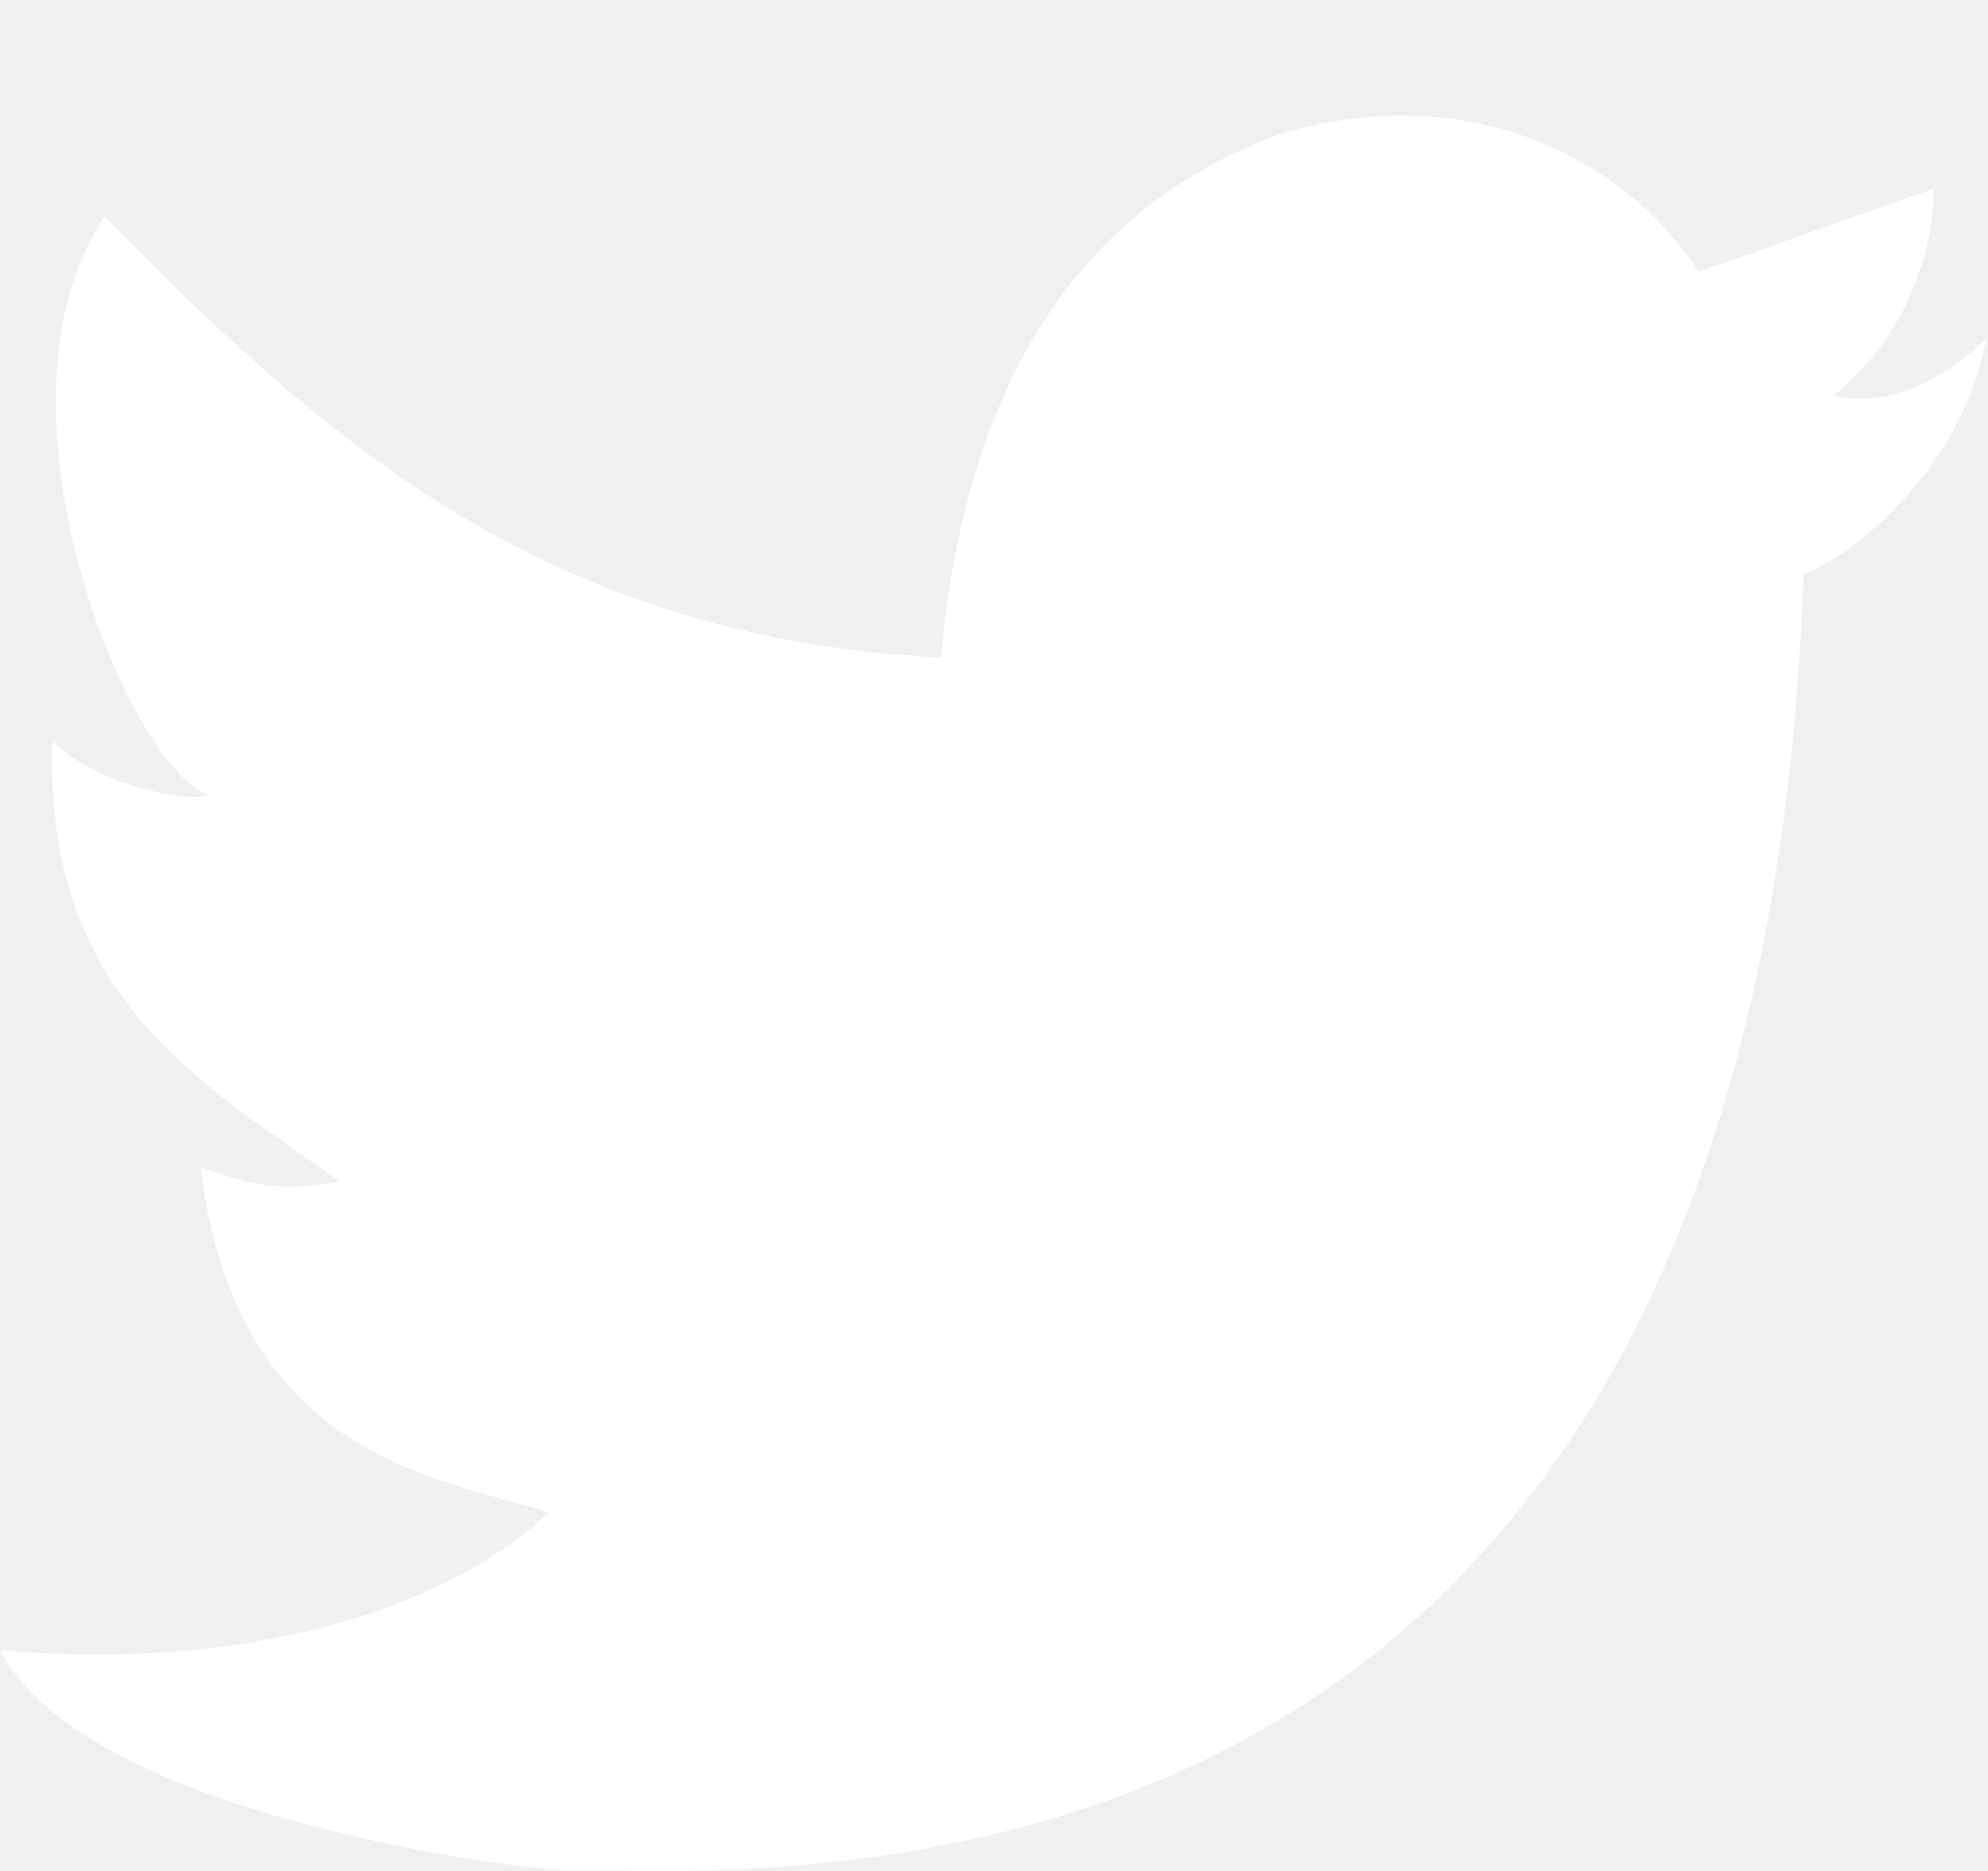
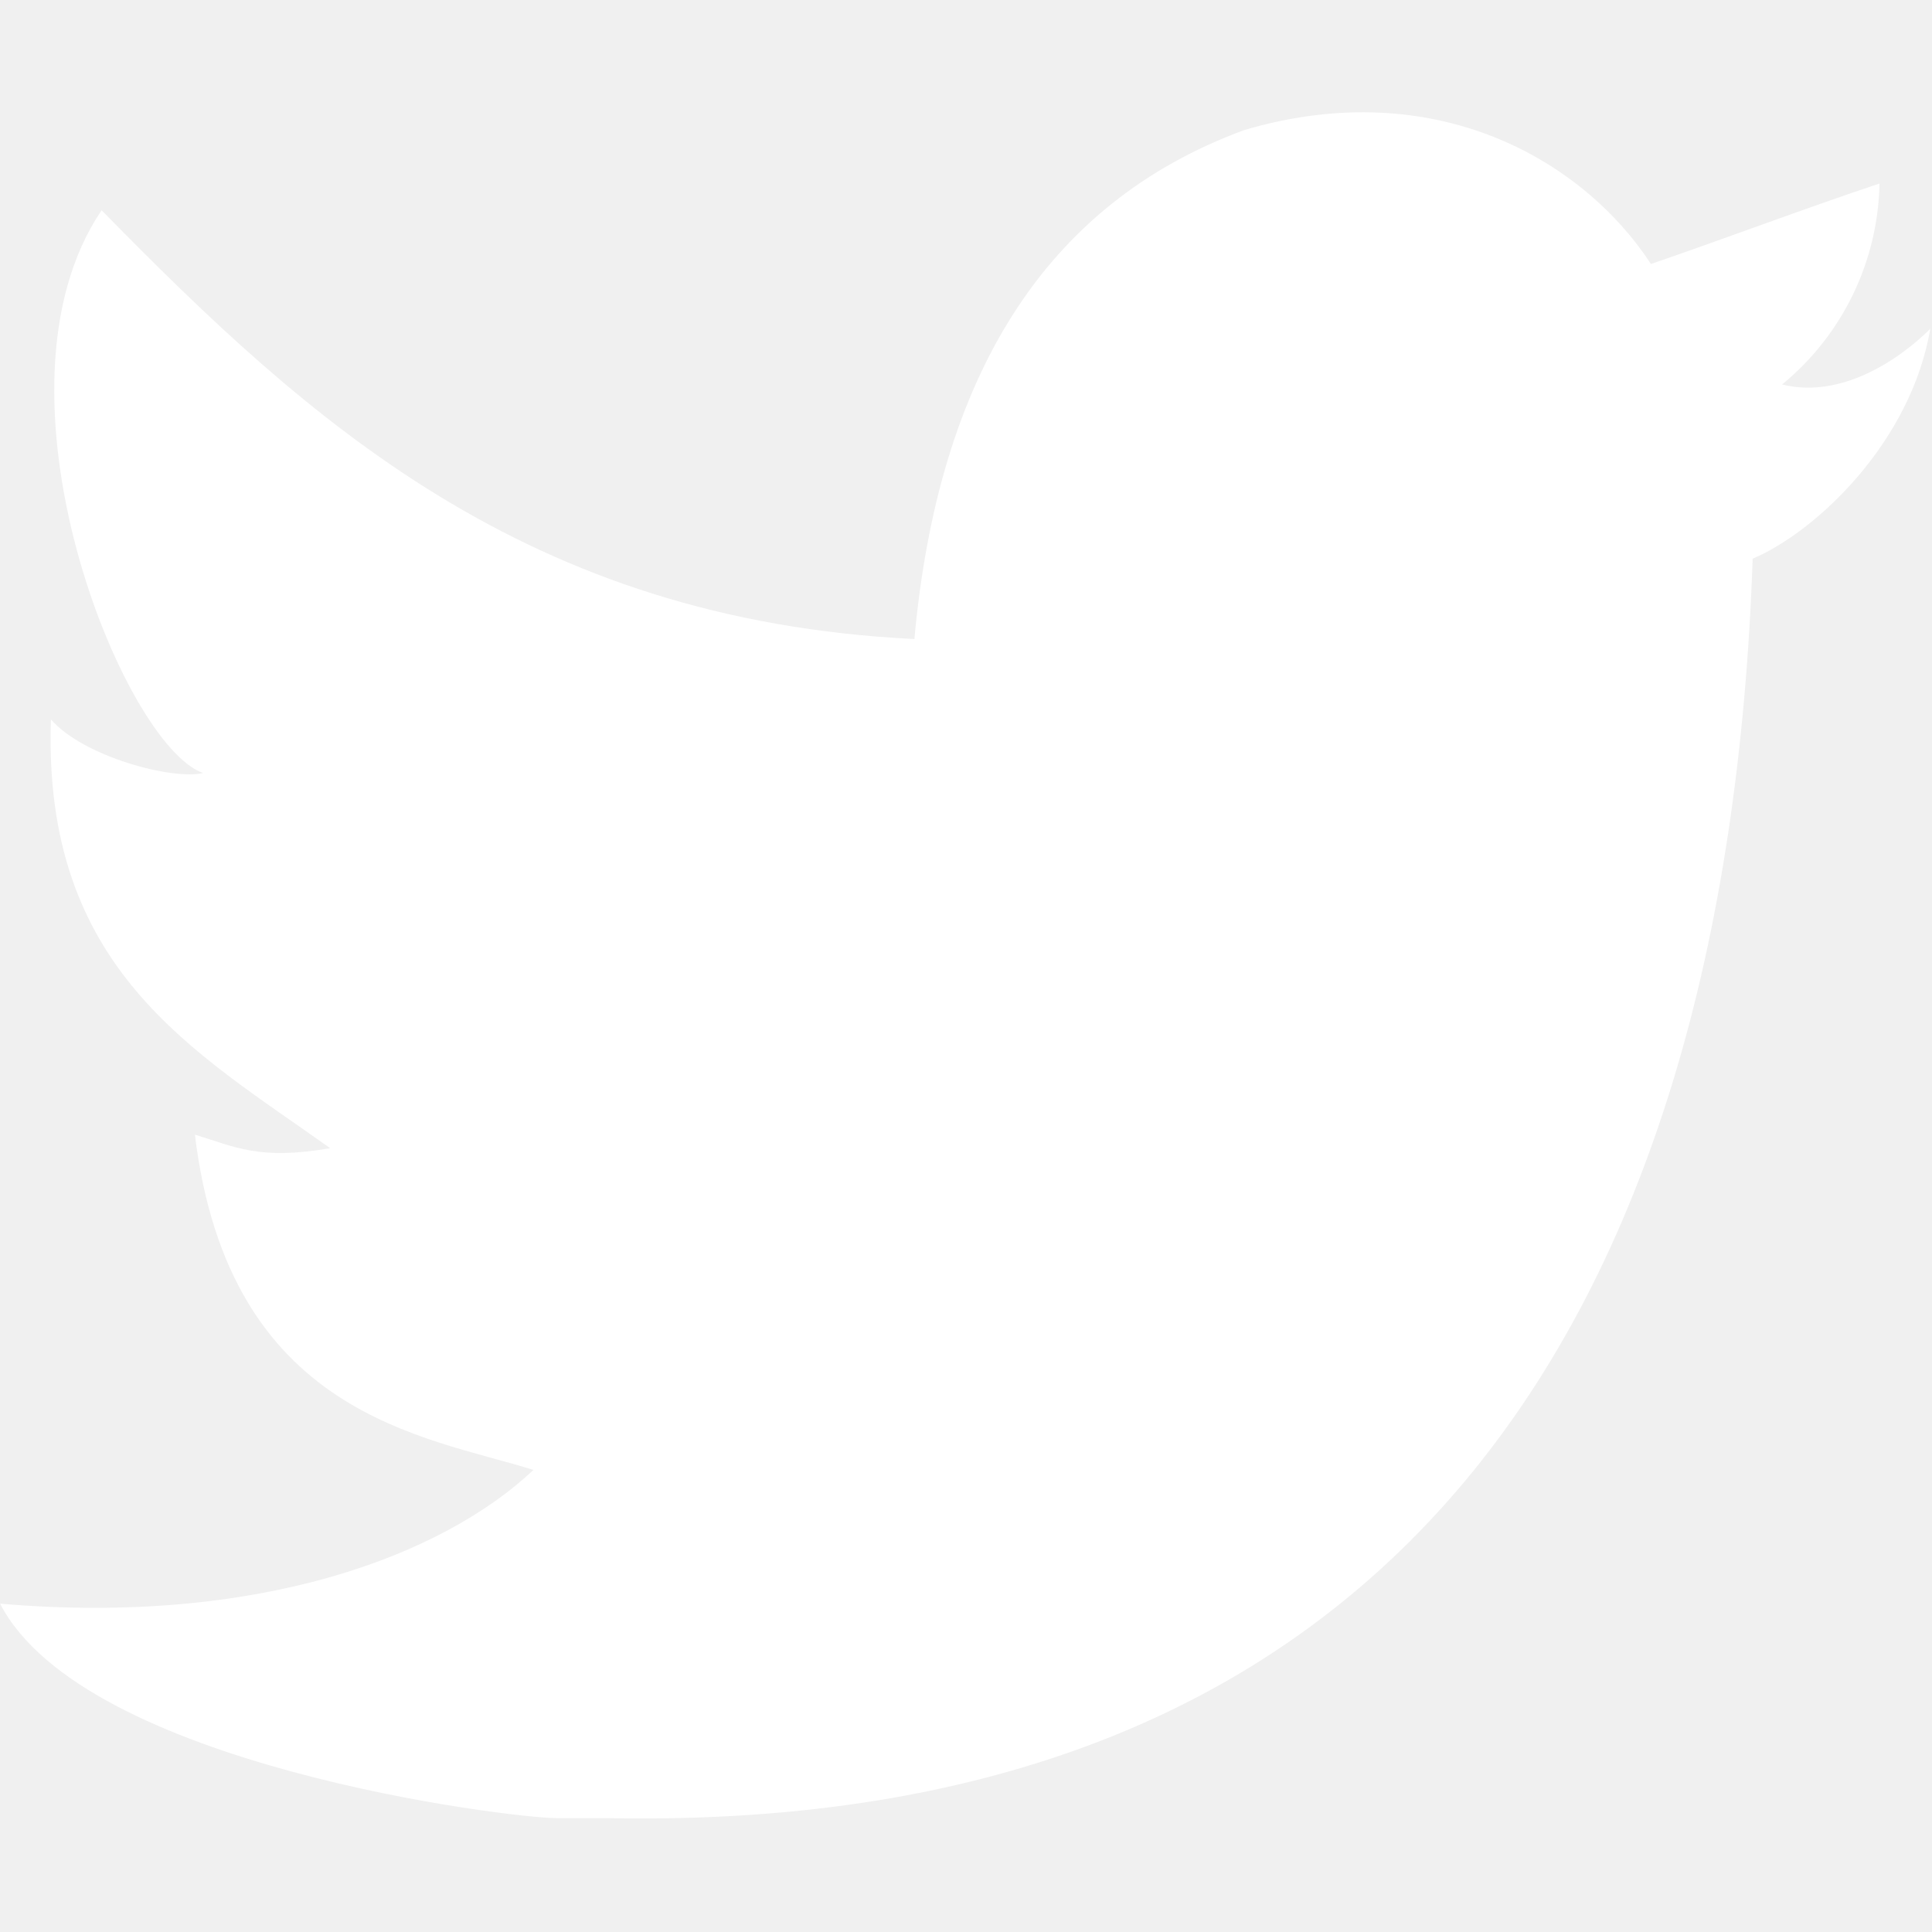
- <svg xmlns="http://www.w3.org/2000/svg" width="17" height="16" viewBox="0 0 17 16" fill="none">
+ <svg xmlns="http://www.w3.org/2000/svg" width="17" height="17" viewBox="0 0 17 17" fill="none">
  <path d="M10.95 1.144C12.635 0.648 13.934 1.414 14.527 2.323C15.2 2.092 15.858 1.842 16.538 1.615C16.525 2.301 16.212 2.948 15.681 3.383C16.366 3.553 16.985 2.892 16.985 2.892C16.816 3.892 15.979 4.68 15.422 4.916C15.191 11.666 12.247 16.133 5.345 15.998H4.899C4.489 15.998 0.735 15.538 0.001 14.111C2.272 14.307 3.894 13.689 4.694 12.934C3.734 12.634 2.015 12.457 1.715 9.984C2.064 10.09 2.279 10.212 2.905 10.103C1.705 9.247 0.374 8.53 0.448 6.33C0.733 6.658 1.515 6.866 1.788 6.802C1.085 6.561 -0.182 3.442 0.894 1.85C2.712 3.704 4.629 5.456 8.046 5.623C8.254 3.33 9.183 1.793 10.95 1.144Z" fill="white" />
</svg>
